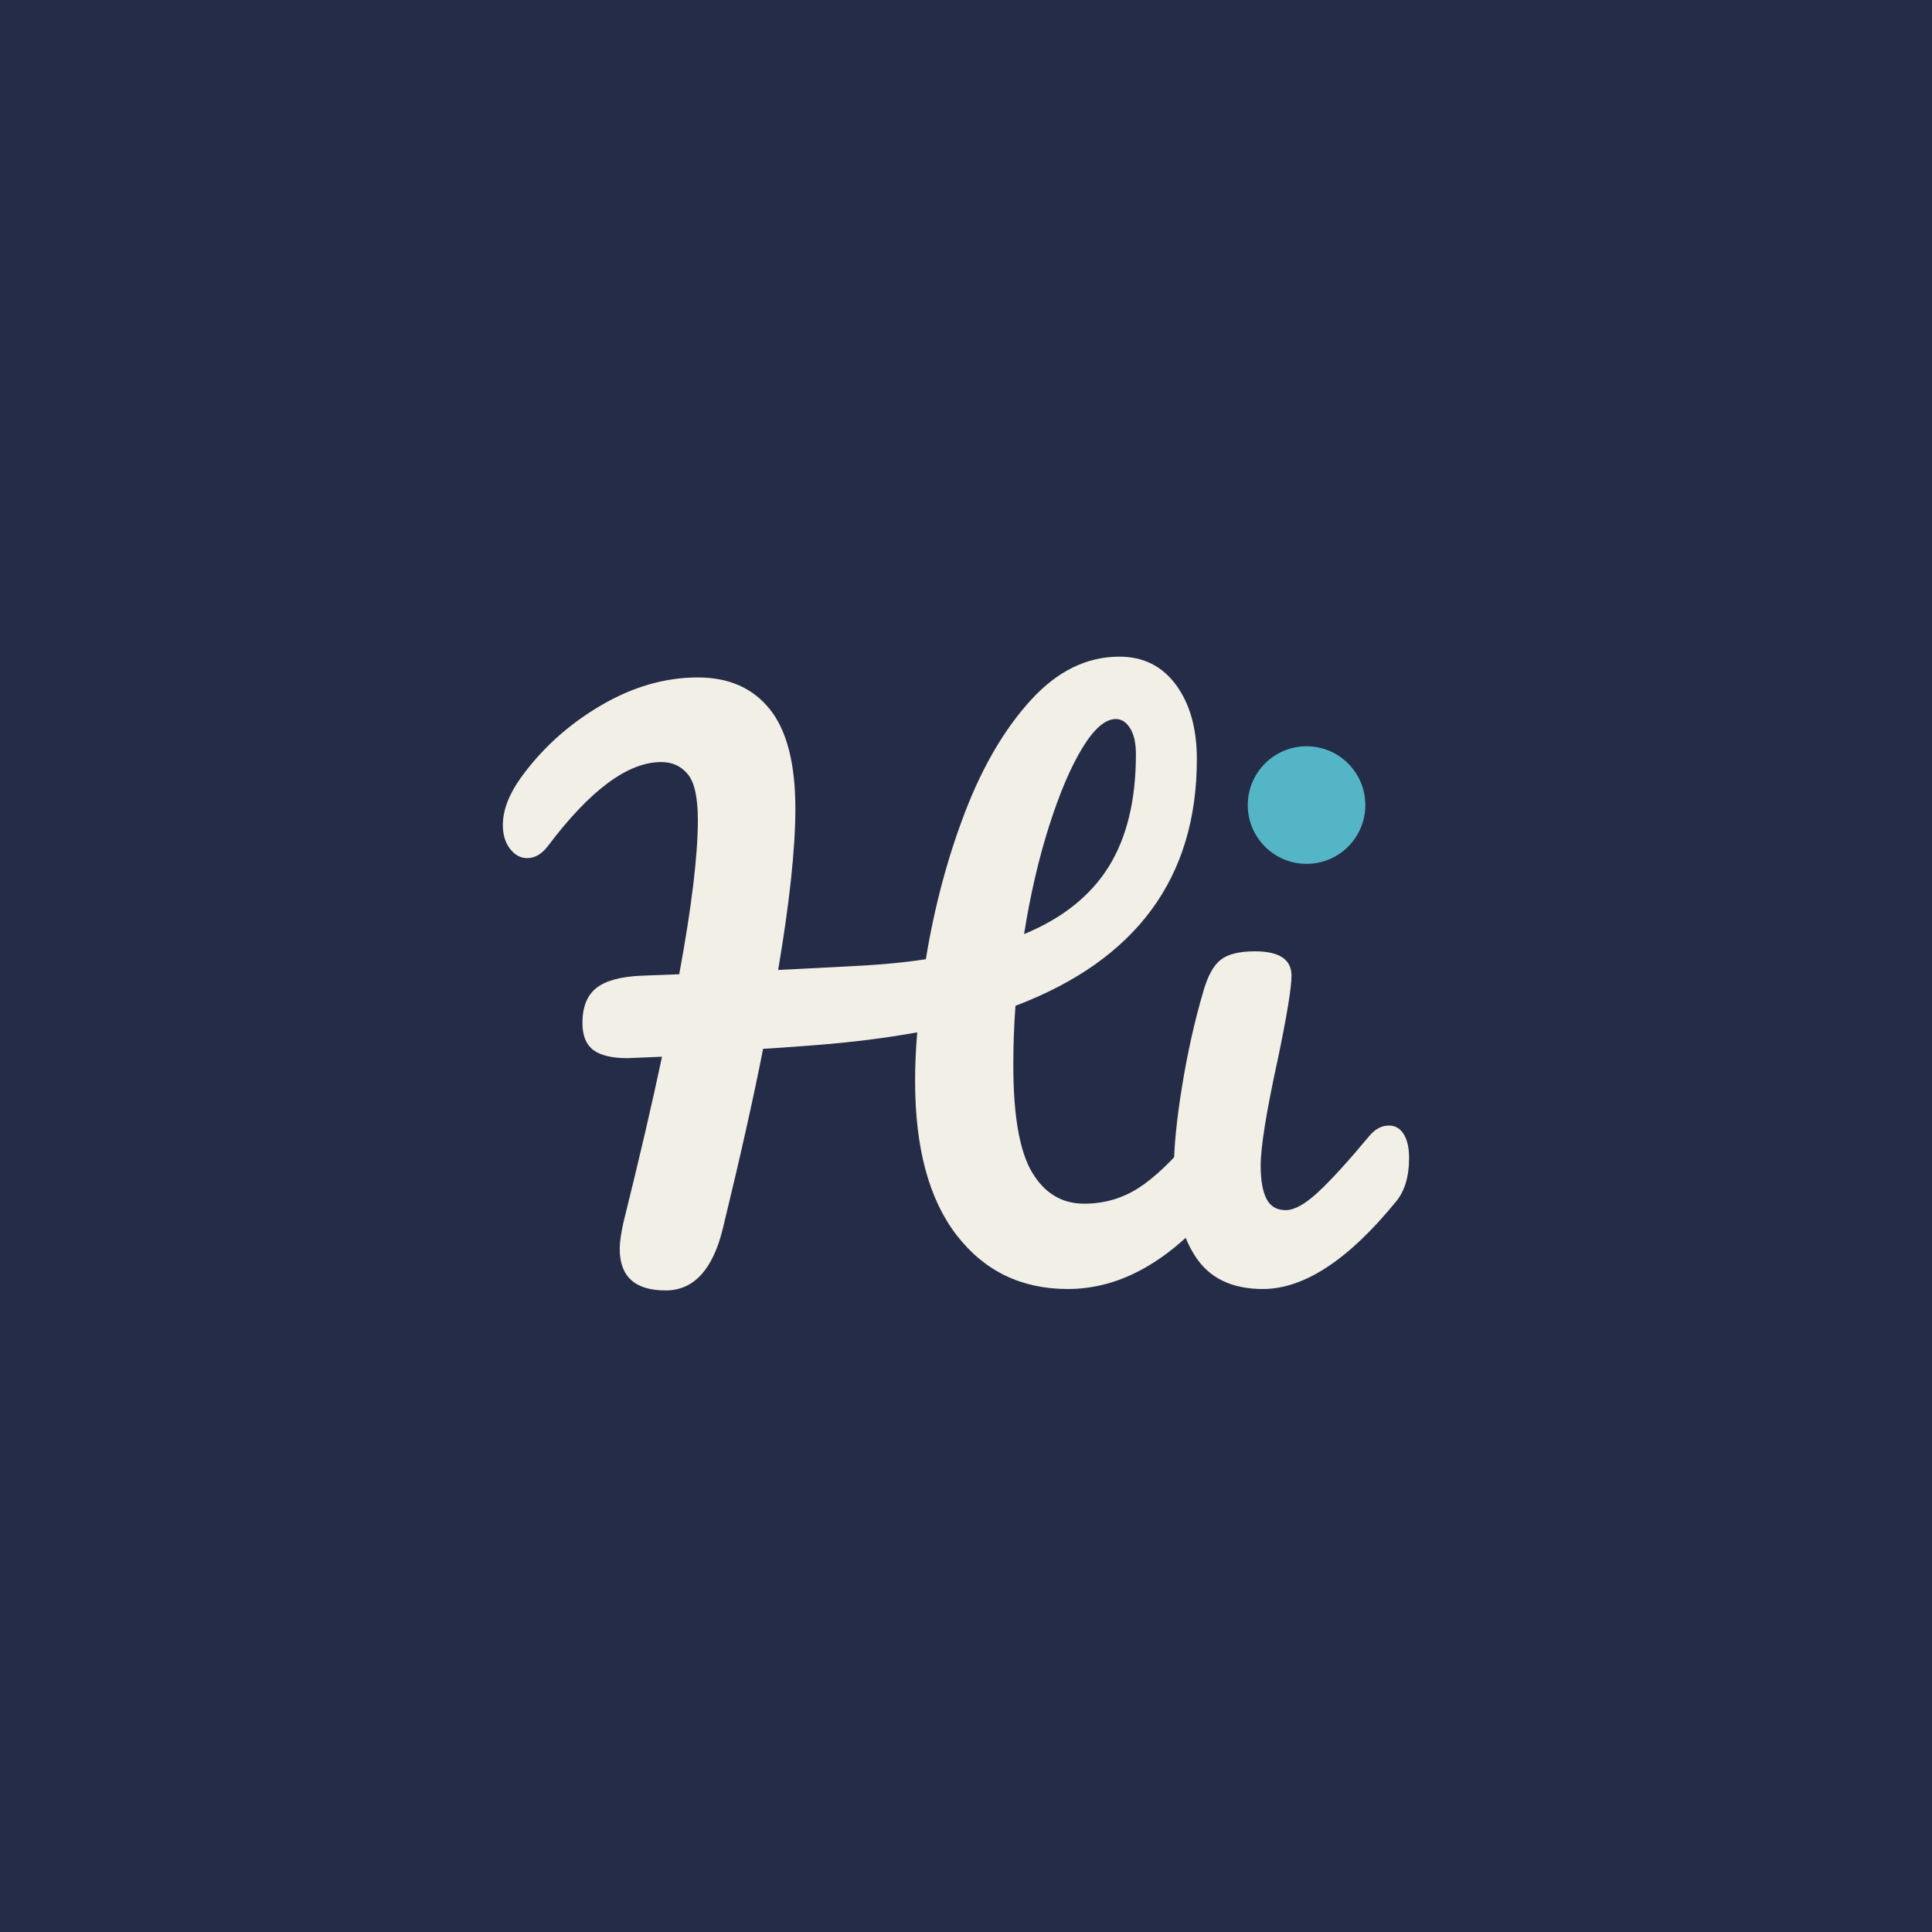
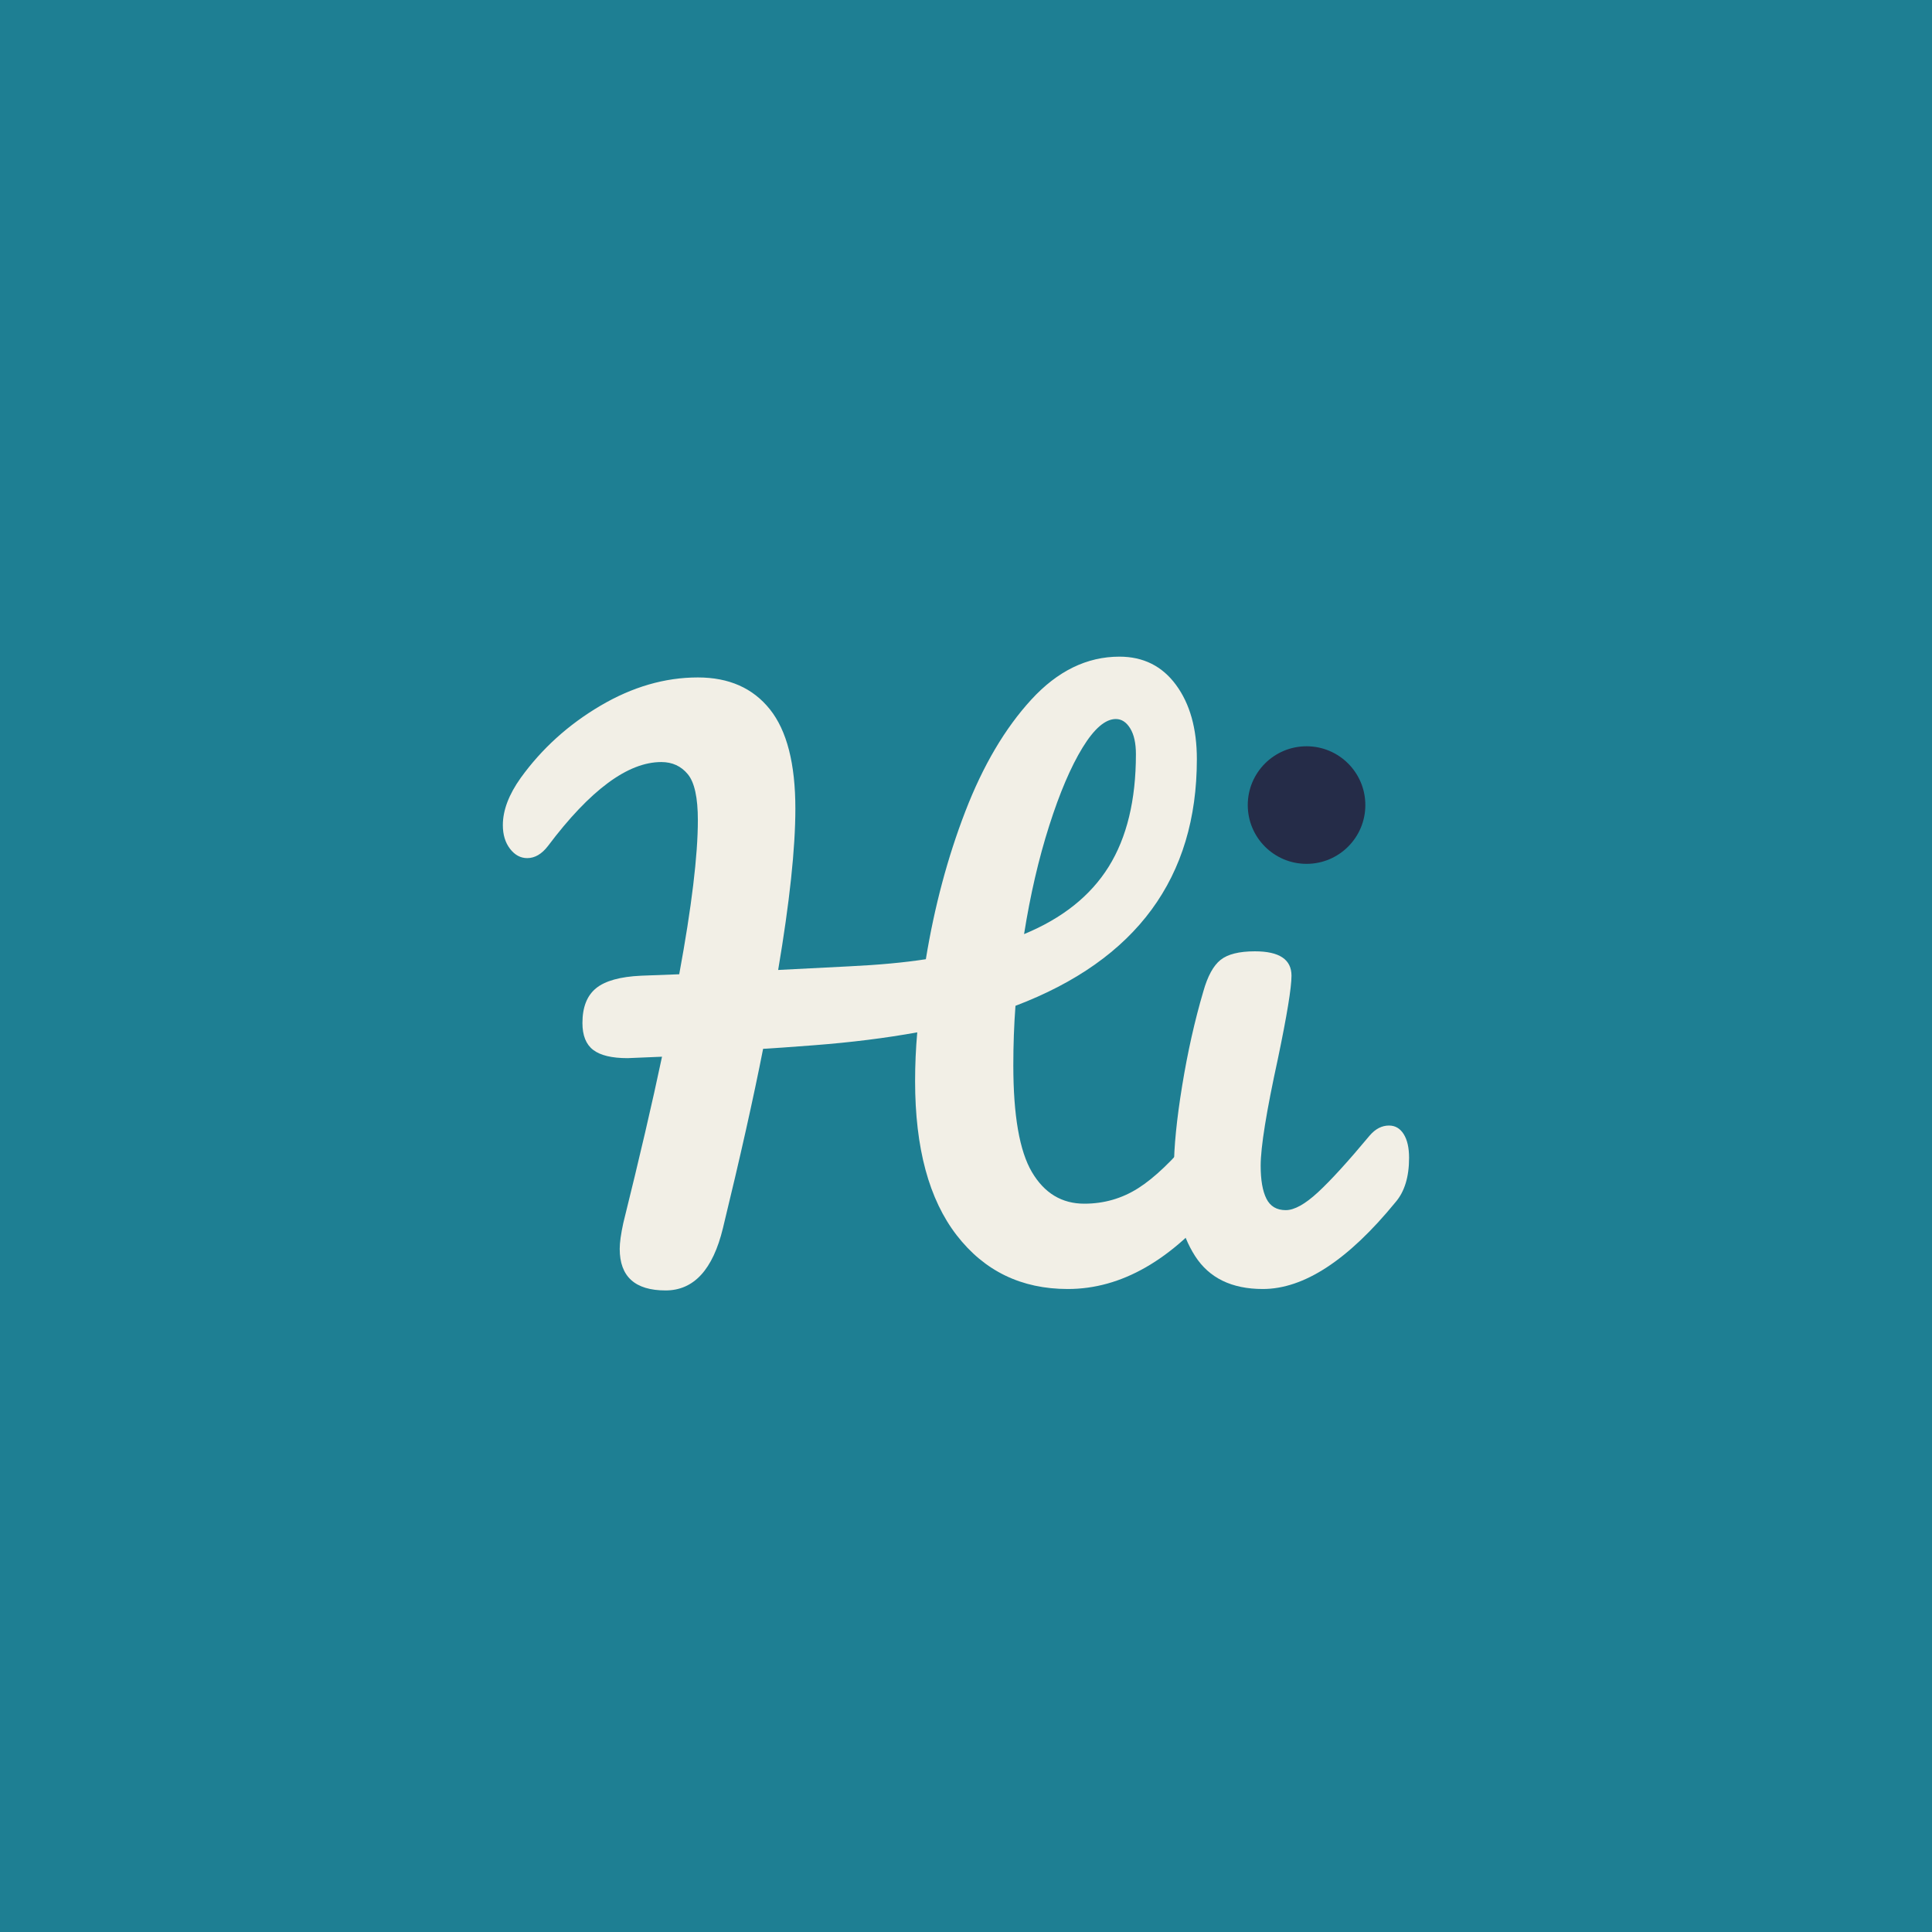
<svg xmlns="http://www.w3.org/2000/svg" width="1024" height="1024" viewBox="0 0 1024 1024">
-   <rect width="1024" height="1024" fill="#252C48" />
+   <rect width="1024" height="1024" fill="#1E7F93" />
  <path transform="translate(272.60,681.30) scale(0.38,-0.38)" d="M1002 178Q1002 139 983 116Q884 -5 772 -5Q675 -5 617.0 70.0Q559 145 559 285Q559 319 562 353Q496 341 418 335Q366 331 347 330Q327 228 291 80Q270 -7 211 -7Q147 -7 147 51Q147 64 152 87Q186 224 206 319L158 317Q125 317 110.0 328.5Q95 340 95 366Q95 399 114.0 414.5Q133 430 177 432L230 434Q256 575 256 649Q256 696 242.0 713.0Q228 730 205 730Q135 730 47 613Q34 596 18 596Q4 596 -6.0 609.0Q-16 622 -16 642Q-16 673 9 708Q53 769 120.0 808.5Q187 848 256 848Q321 848 356.5 803.5Q392 759 392 665Q392 582 368 440L466 445Q529 448 574 455Q592 565 629.0 661.0Q666 757 721.0 817.0Q776 877 844 877Q894 877 923.0 837.5Q952 798 952 734Q952 486 699 390Q696 350 696 307Q696 202 722.0 158.0Q748 114 795 114Q836 114 870.0 135.5Q904 157 947 209Q959 223 974 223Q987 223 994.5 211.0Q1002 199 1002 178ZM711 490Q791 523 829.0 584.0Q867 645 867 741Q867 764 859.0 777.0Q851 790 839 790Q817 790 792.5 750.0Q768 710 746.0 641.0Q724 572 711 490Z" fill="#F2EFE6" />
  <path transform="translate(604.34,681.30) scale(0.38,-0.38)" d="M47 163Q47 208 58.5 278.5Q70 349 88 410Q97 442 112.0 454.0Q127 466 160 466Q211 466 211 432Q211 407 192 316Q168 206 168 167Q168 137 176.0 121.0Q184 105 203 105Q221 105 248.0 130.0Q275 155 320 209Q332 223 347 223Q360 223 367.5 211.0Q375 199 375 178Q375 138 356 116Q257 -5 171 -5Q106 -5 76.5 41.0Q47 87 47 163Z" fill="#F2EFE6" />
-   <circle cx="692.50" cy="426.70" r="31.16" fill="#54B5C6" />
+   <circle cx="692.50" cy="426.70" r="31.16" fill="#252C48" />
</svg>
